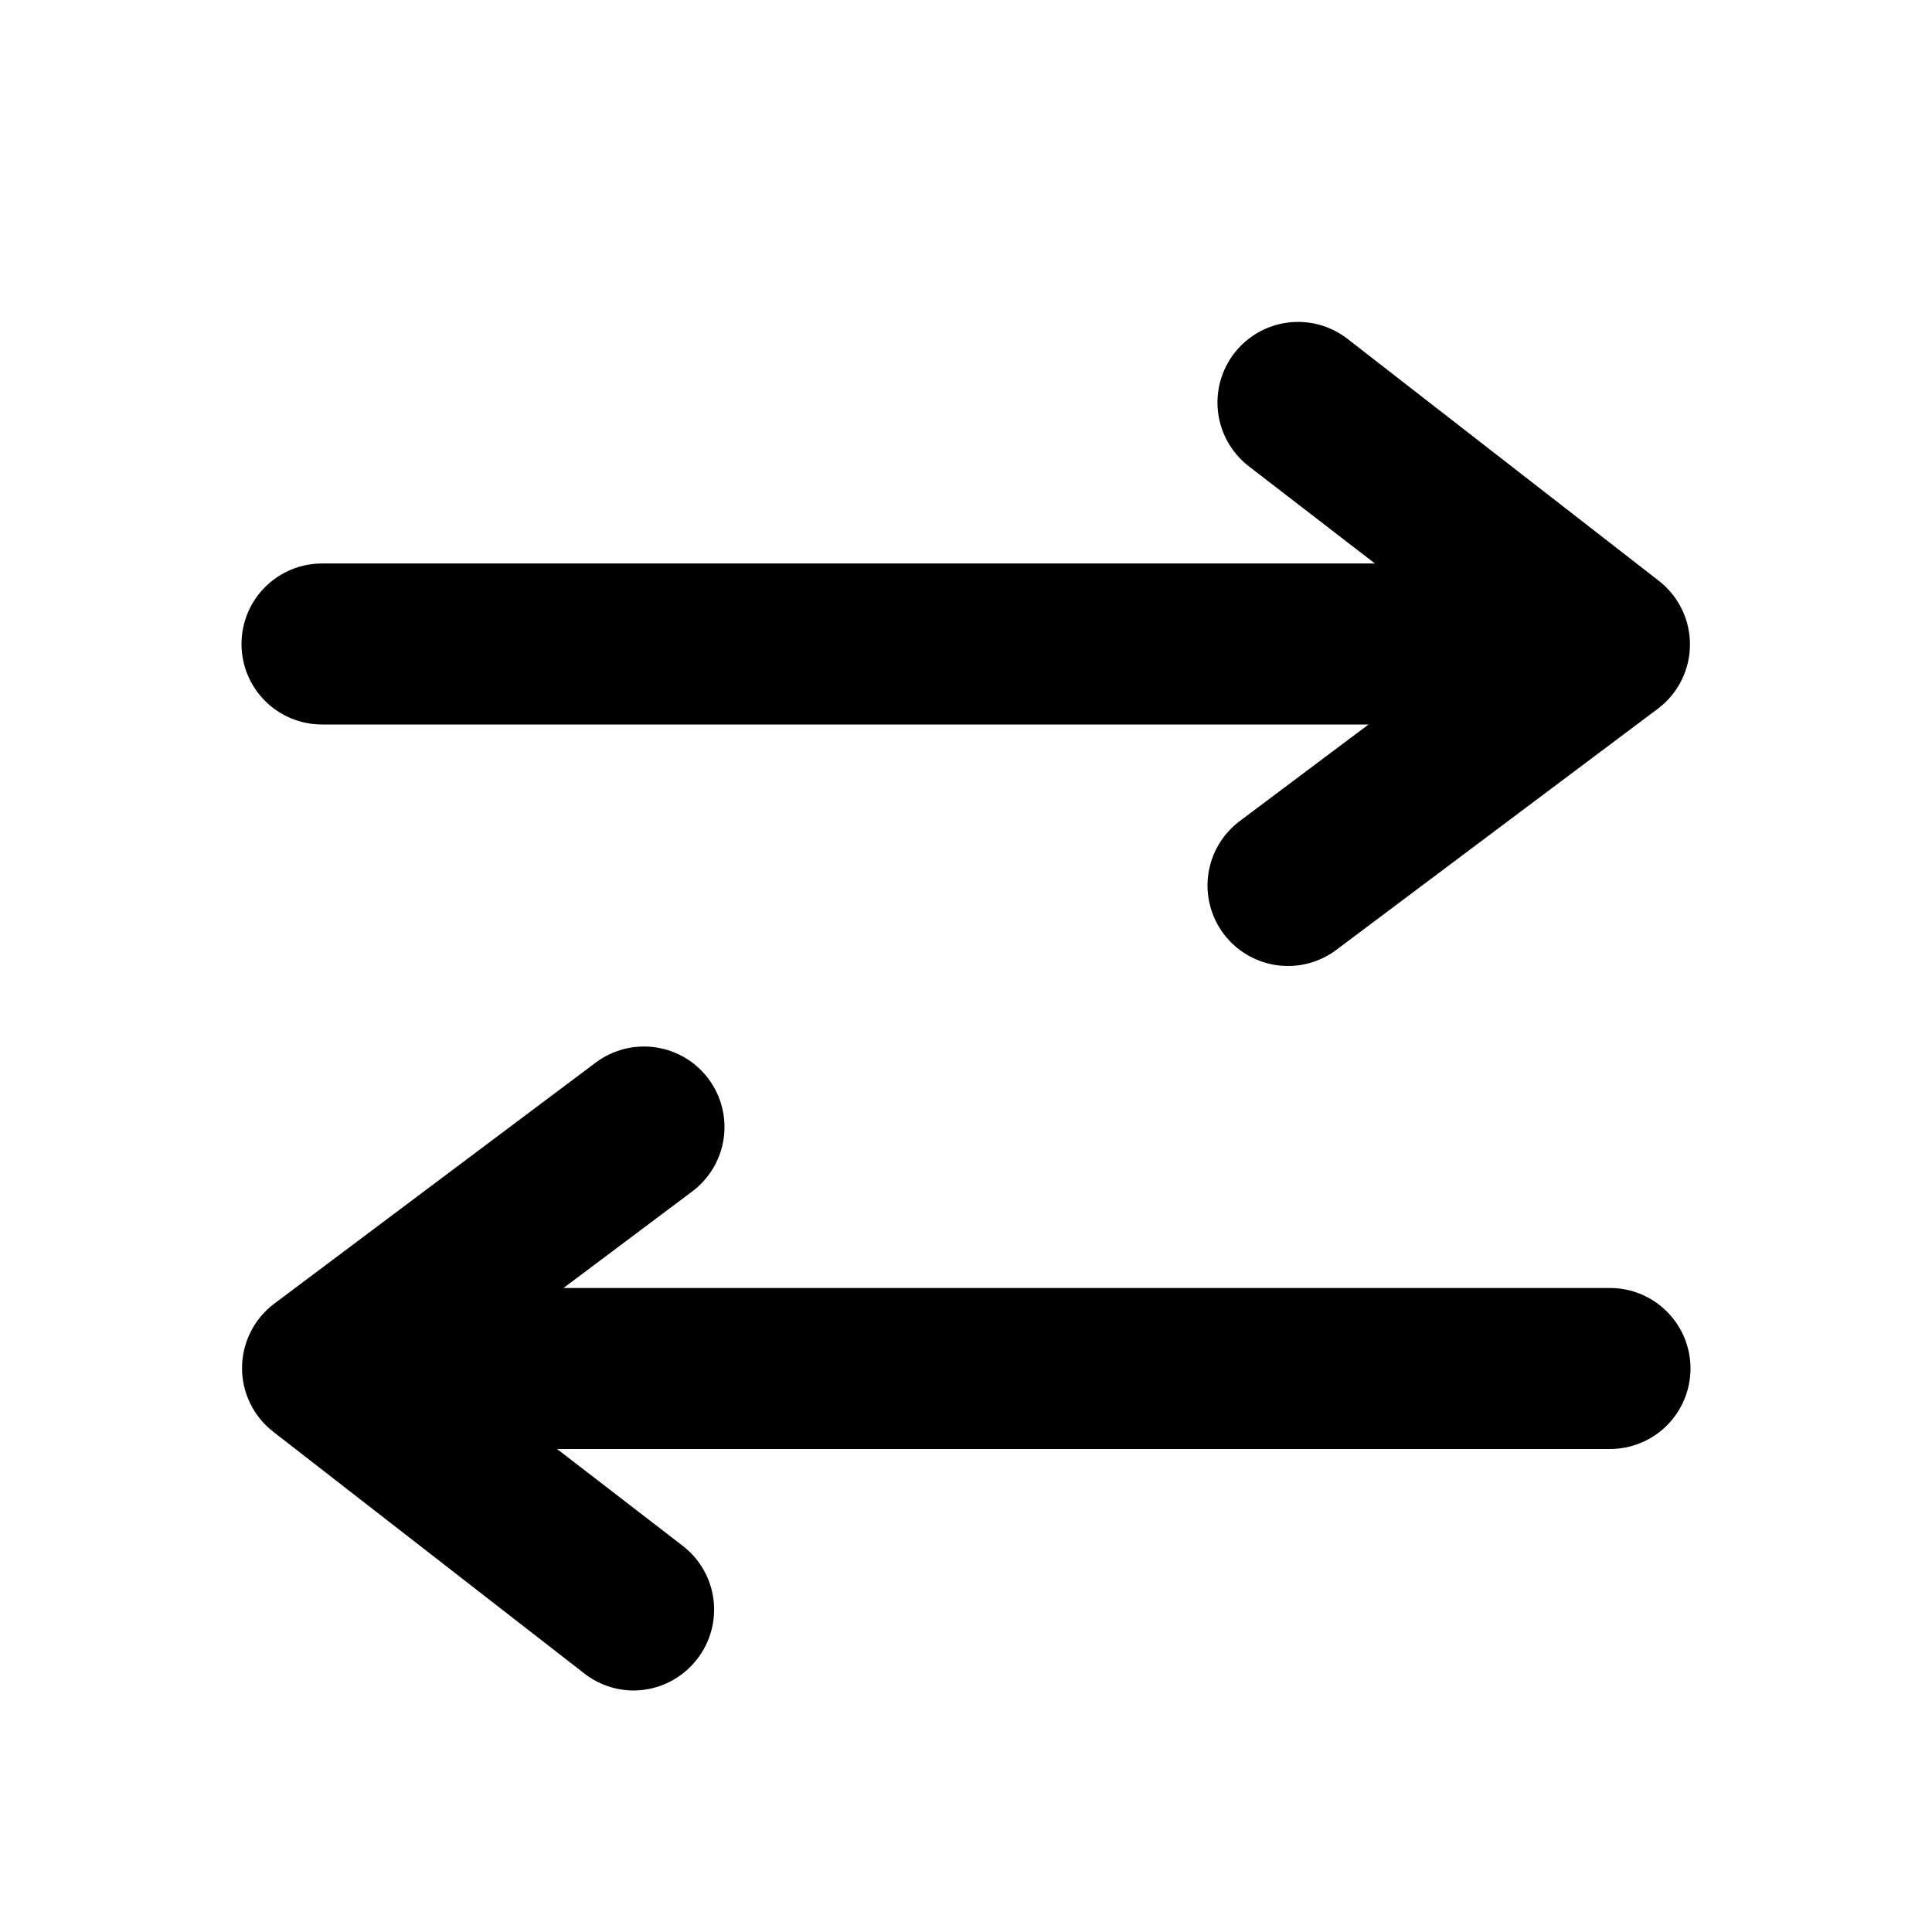
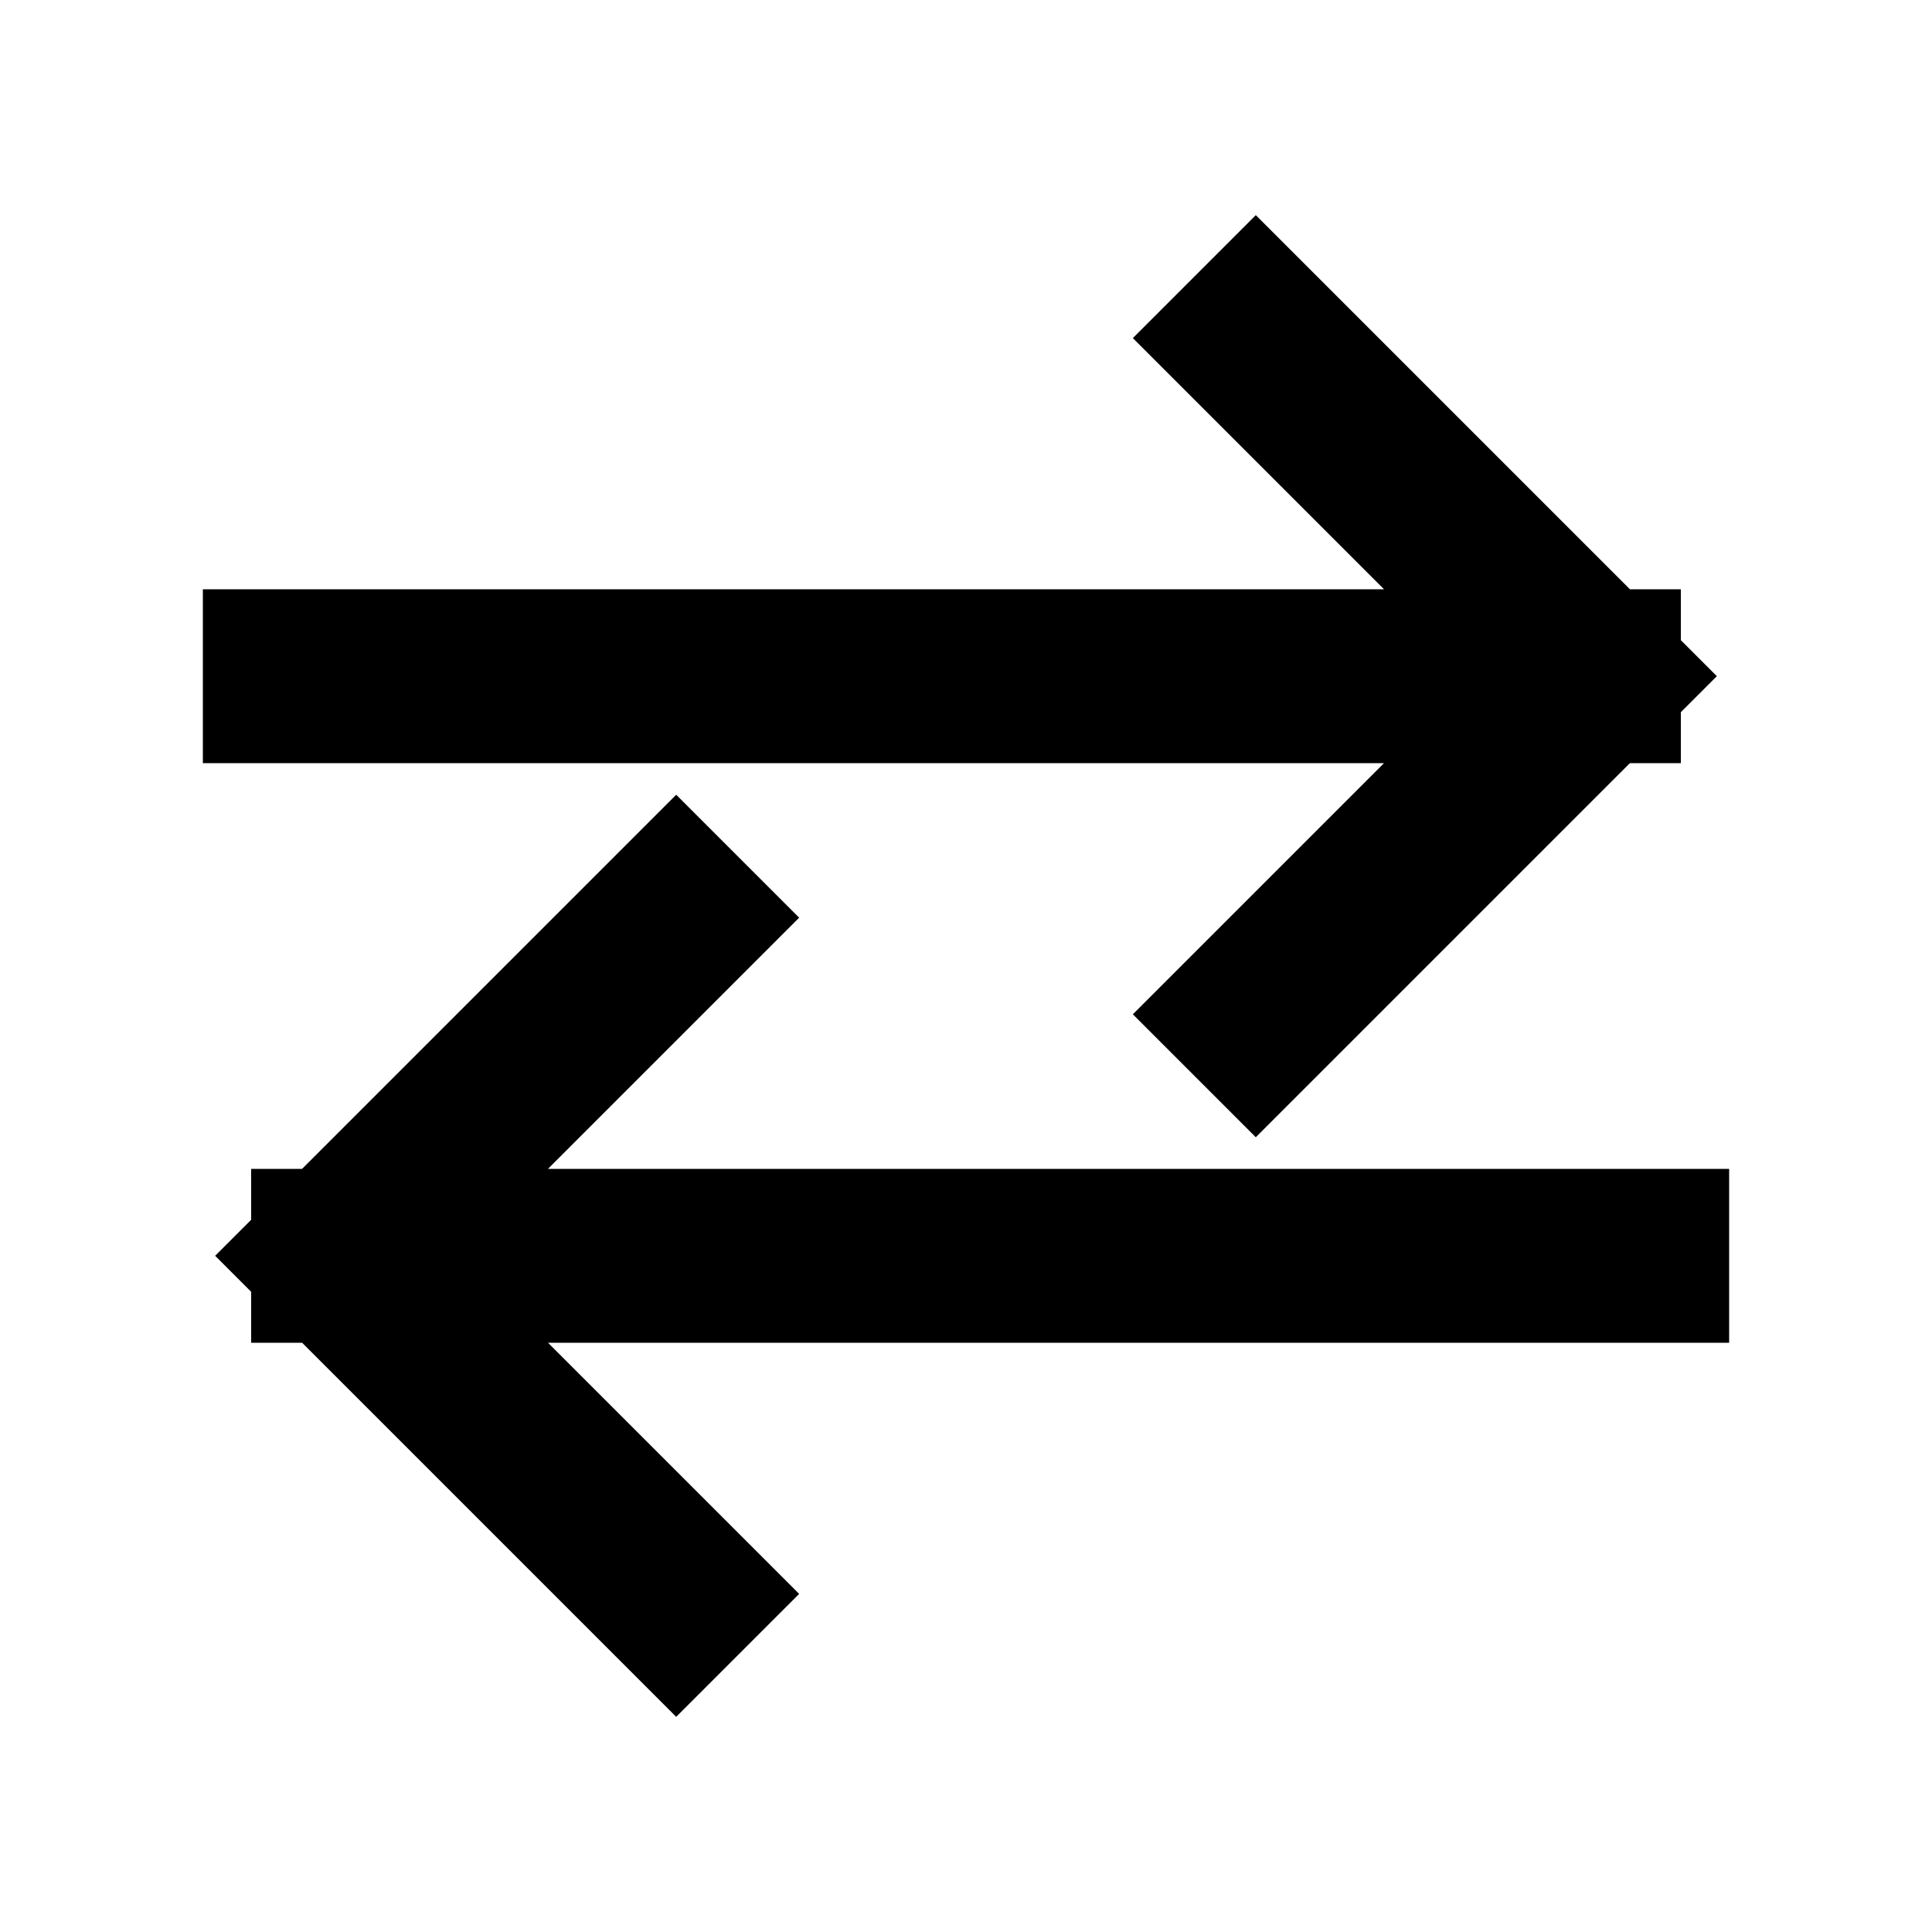
- <svg xmlns="http://www.w3.org/2000/svg" width="65" height="65" viewBox="0 0 65 65" fill="none">
-   <path d="M10.833 24.375H46.042L41.708 27.625C41.424 27.838 41.184 28.106 41.003 28.412C40.822 28.718 40.703 29.057 40.652 29.409C40.602 29.761 40.621 30.119 40.71 30.464C40.798 30.808 40.953 31.132 41.167 31.417C41.419 31.753 41.746 32.026 42.122 32.214C42.498 32.402 42.913 32.5 43.333 32.5C43.919 32.5 44.489 32.31 44.958 31.958L55.792 23.833C56.123 23.581 56.391 23.255 56.576 22.881C56.761 22.508 56.857 22.097 56.857 21.68C56.857 21.264 56.761 20.852 56.576 20.479C56.391 20.106 56.123 19.78 55.792 19.527L45.337 11.402C44.77 10.96 44.05 10.762 43.337 10.851C42.623 10.94 41.974 11.309 41.532 11.876C41.09 12.444 40.892 13.163 40.981 13.877C41.07 14.59 41.439 15.239 42.006 15.681L46.258 18.958H10.833C10.115 18.958 9.426 19.244 8.918 19.752C8.41 20.259 8.125 20.948 8.125 21.667C8.125 22.385 8.41 23.074 8.918 23.582C9.426 24.09 10.115 24.375 10.833 24.375ZM54.167 43.333H18.958L23.292 40.083C23.866 39.652 24.246 39.011 24.348 38.3C24.449 37.589 24.264 36.866 23.833 36.292C23.402 35.717 22.761 35.337 22.05 35.236C21.339 35.134 20.616 35.319 20.042 35.75L9.208 43.875C8.877 44.128 8.609 44.453 8.424 44.827C8.239 45.2 8.143 45.611 8.143 46.028C8.143 46.445 8.239 46.856 8.424 47.229C8.609 47.603 8.877 47.928 9.208 48.181L19.663 56.306C20.135 56.673 20.716 56.873 21.315 56.875C21.728 56.874 22.136 56.778 22.507 56.595C22.878 56.412 23.202 56.147 23.454 55.819C23.894 55.254 24.092 54.538 24.006 53.828C23.92 53.117 23.556 52.47 22.994 52.027L18.742 48.75H54.167C54.885 48.75 55.574 48.465 56.082 47.957C56.59 47.449 56.875 46.76 56.875 46.042C56.875 45.323 56.59 44.635 56.082 44.127C55.574 43.619 54.885 43.333 54.167 43.333Z" fill="black" />
+ <svg xmlns="http://www.w3.org/2000/svg" width="20" height="20" viewBox="0 0 20 20" fill="none">
+   <path d="M3 7H16.5M13 3.5L16.5 7L13 10.5" fill="none" stroke="black" stroke-width="1.8" stroke-linecap="square" stroke-linejoin="miter" />
+   <path d="M17 13H3.5M7 9.5L3.5 13L7 16.5" fill="none" stroke="black" stroke-width="1.8" stroke-linecap="square" stroke-linejoin="miter" />
</svg>
